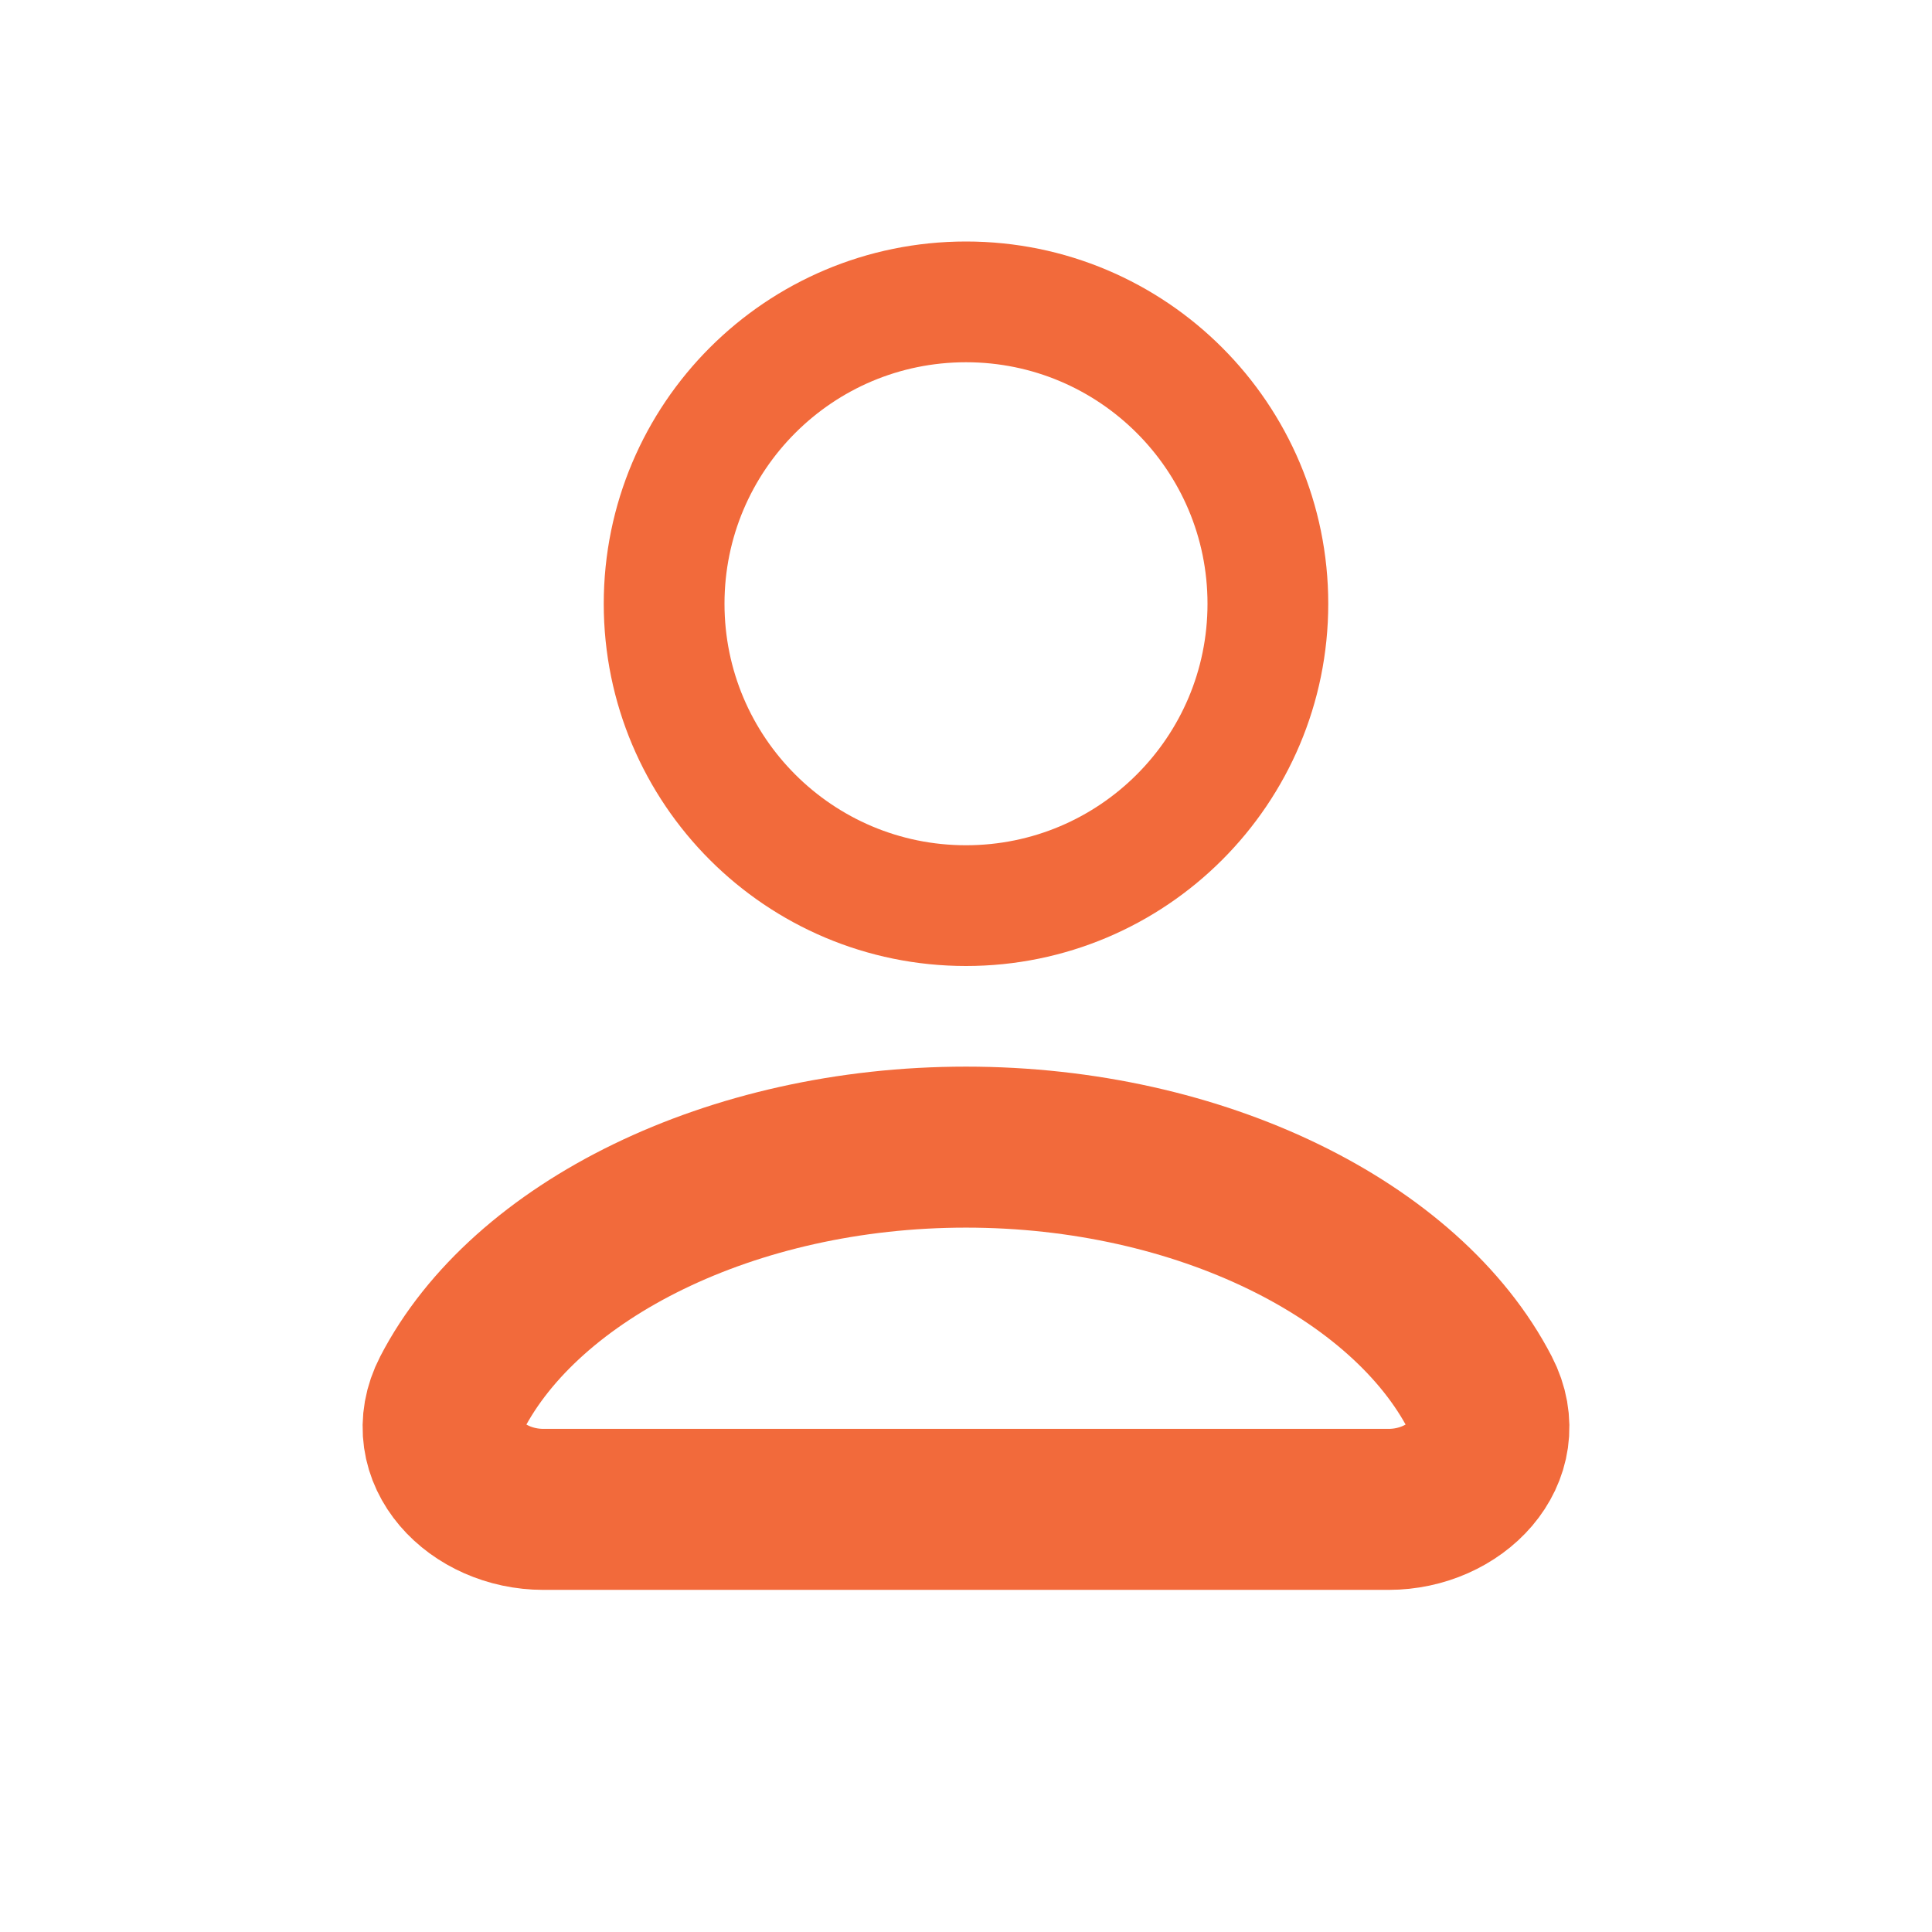
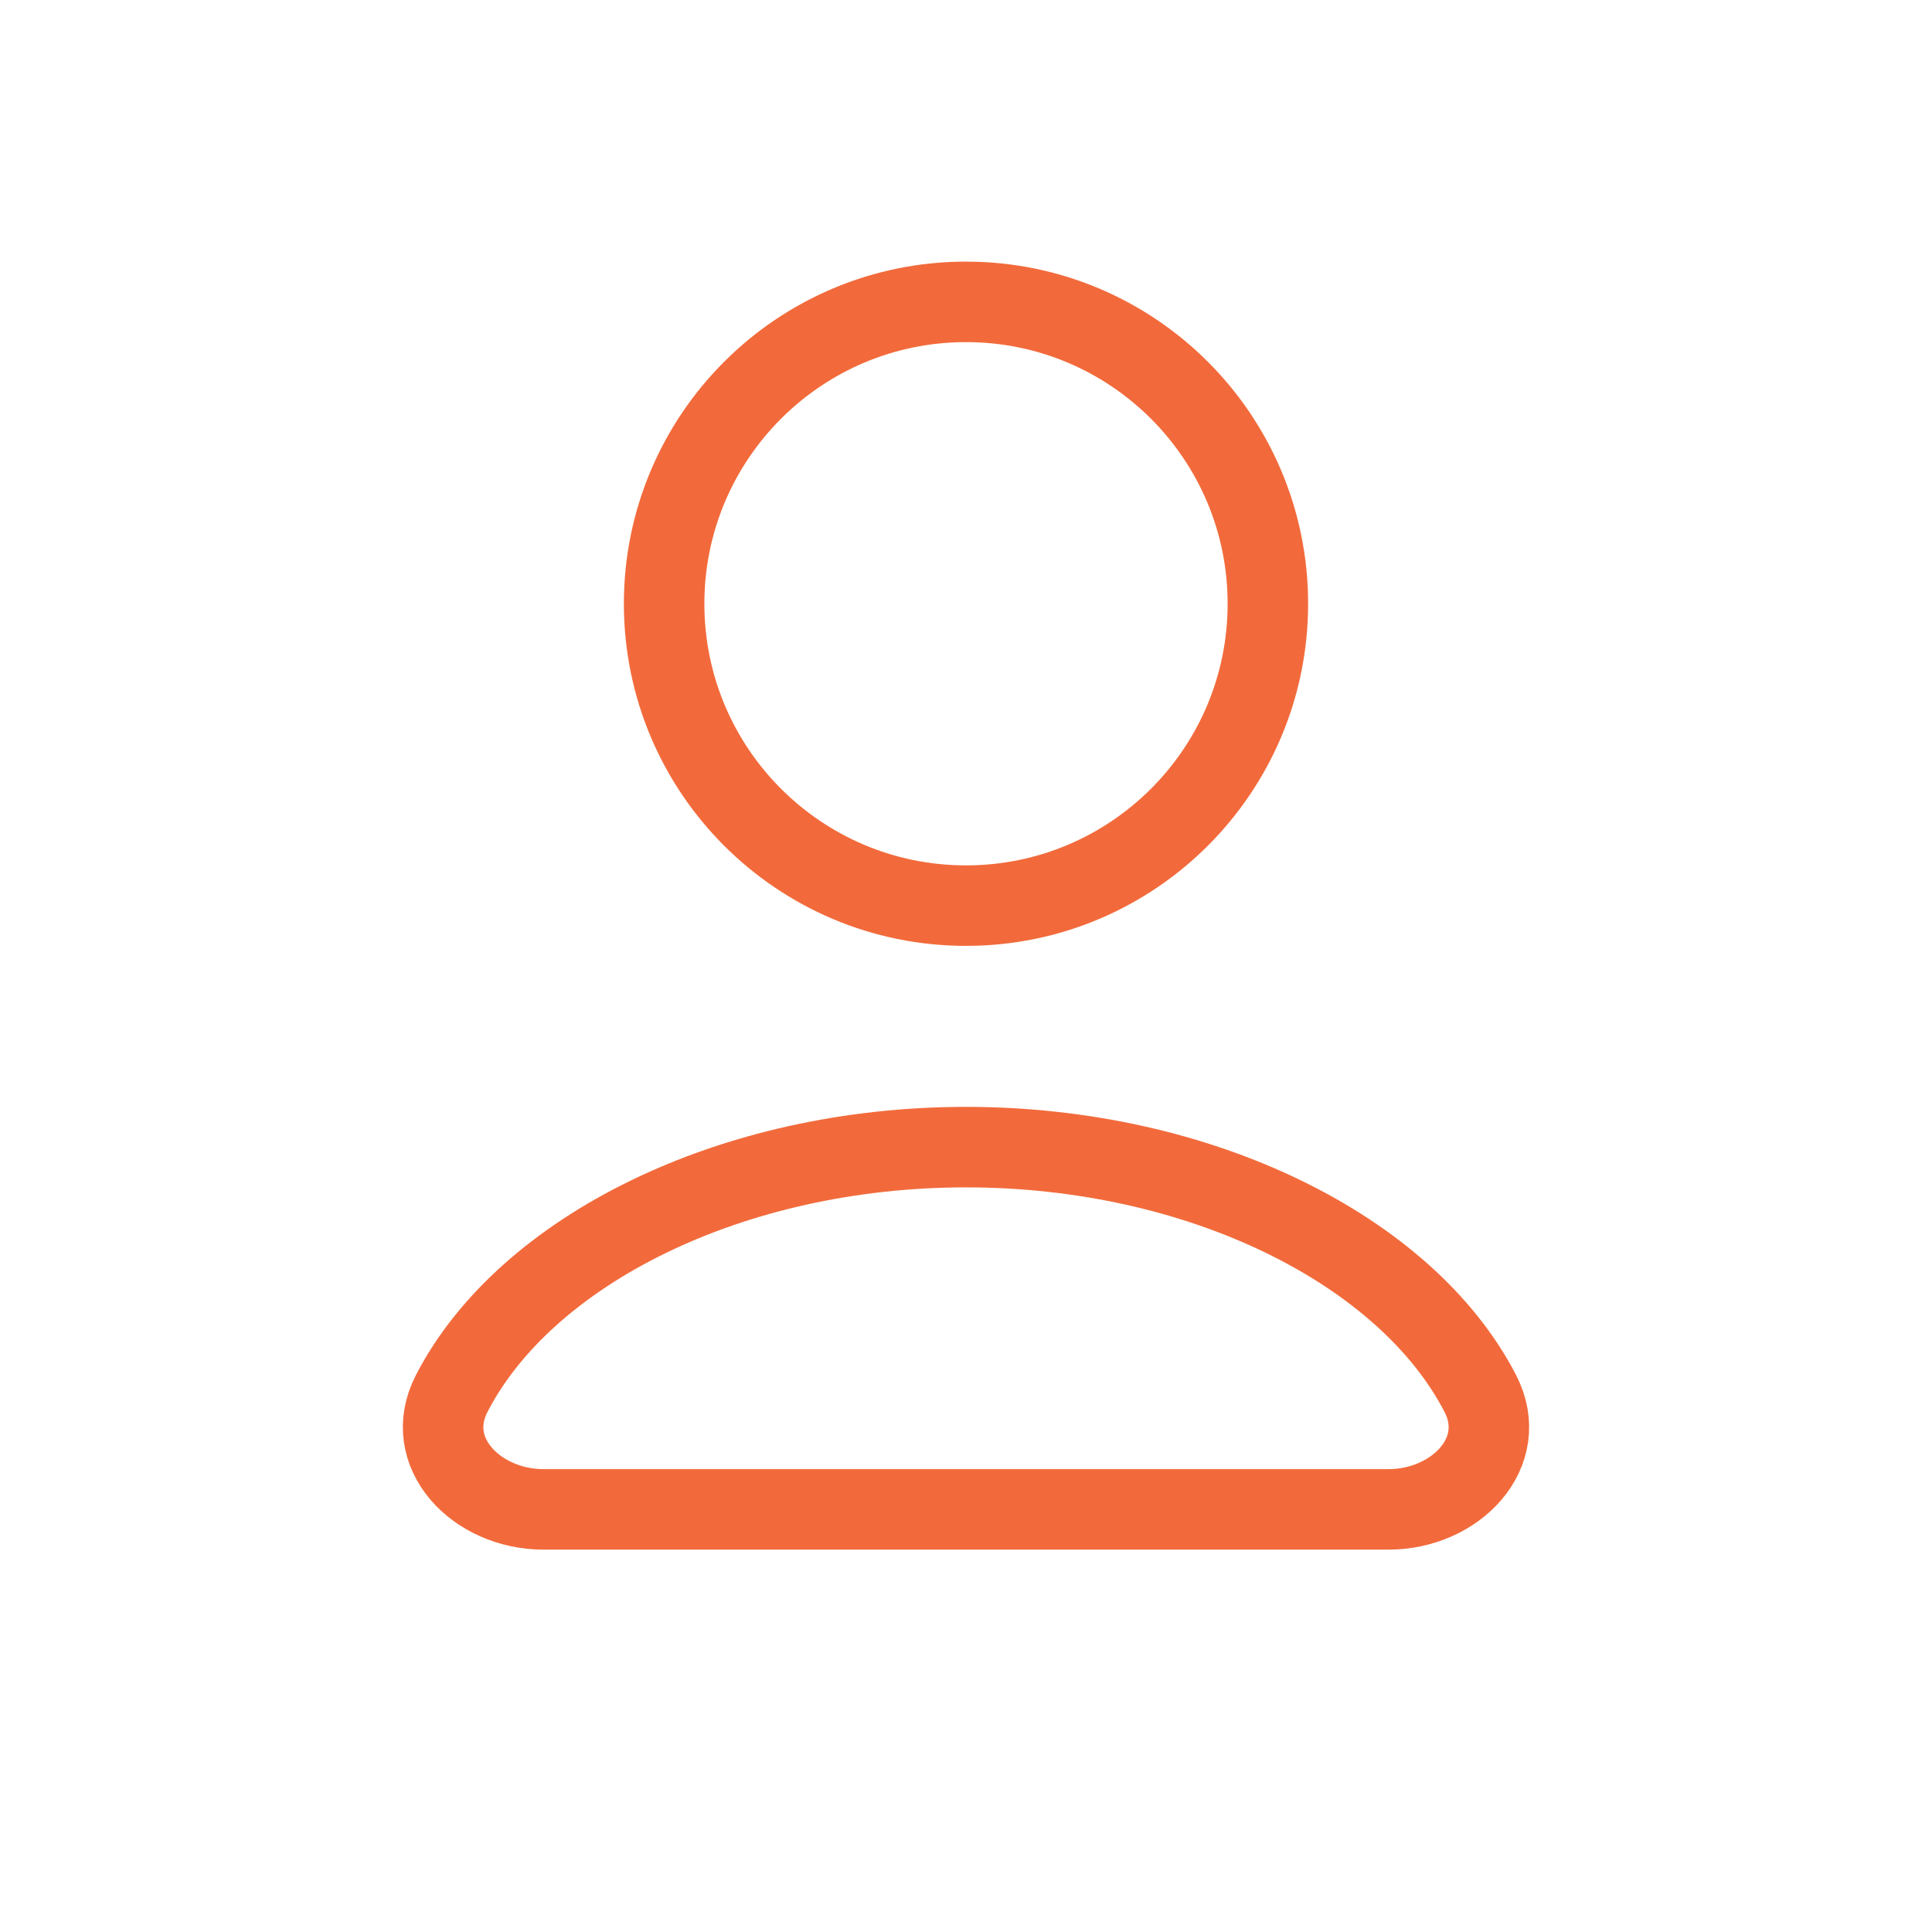
<svg xmlns="http://www.w3.org/2000/svg" width="24" height="24" viewBox="0 0 24 24" fill="none">
  <g>
-     <path d="M12 11.25C14.071 11.25 15.75 9.571 15.75 7.5C15.75 5.429 14.071 3.75 12 3.75C9.929 3.75 8.25 5.429 8.25 7.5C8.25 9.571 9.929 11.25 12 11.25Z" stroke="#F26A3B" stroke-width="1.5" stroke-miterlimit="10" stroke-linecap="round" stroke-linejoin="round" />
-     <path d="M6.75 18.75C5.922 18.75 5.231 18.045 5.612 17.309C6.529 15.535 9.081 14.25 12 14.25C14.919 14.25 17.471 15.535 18.388 17.309C18.769 18.045 18.078 18.75 17.25 18.75H6.75Z" stroke="#F26A3B" stroke-width="2" stroke-miterlimit="10" stroke-linecap="round" stroke-linejoin="round" />
+     <path d="M12 11.25C14.071 11.25 15.75 9.571 15.75 7.5C15.75 5.429 14.071 3.75 12 3.75C9.929 3.75 8.25 5.429 8.25 7.5C8.25 9.571 9.929 11.25 12 11.25Z" stroke="#F26A3B" strokeWidth="1.5" strokeMiterlimit="10" strokeLinecap="round" strokeLinejoin="round" />
+     <path d="M6.75 18.75C5.922 18.75 5.231 18.045 5.612 17.309C6.529 15.535 9.081 14.25 12 14.25C14.919 14.25 17.471 15.535 18.388 17.309C18.769 18.045 18.078 18.75 17.25 18.75H6.75Z" stroke="#F26A3B" strokeWidth="2" strokeMiterlimit="10" strokeLinecap="round" strokeLinejoin="round" />
  </g>
</svg>
